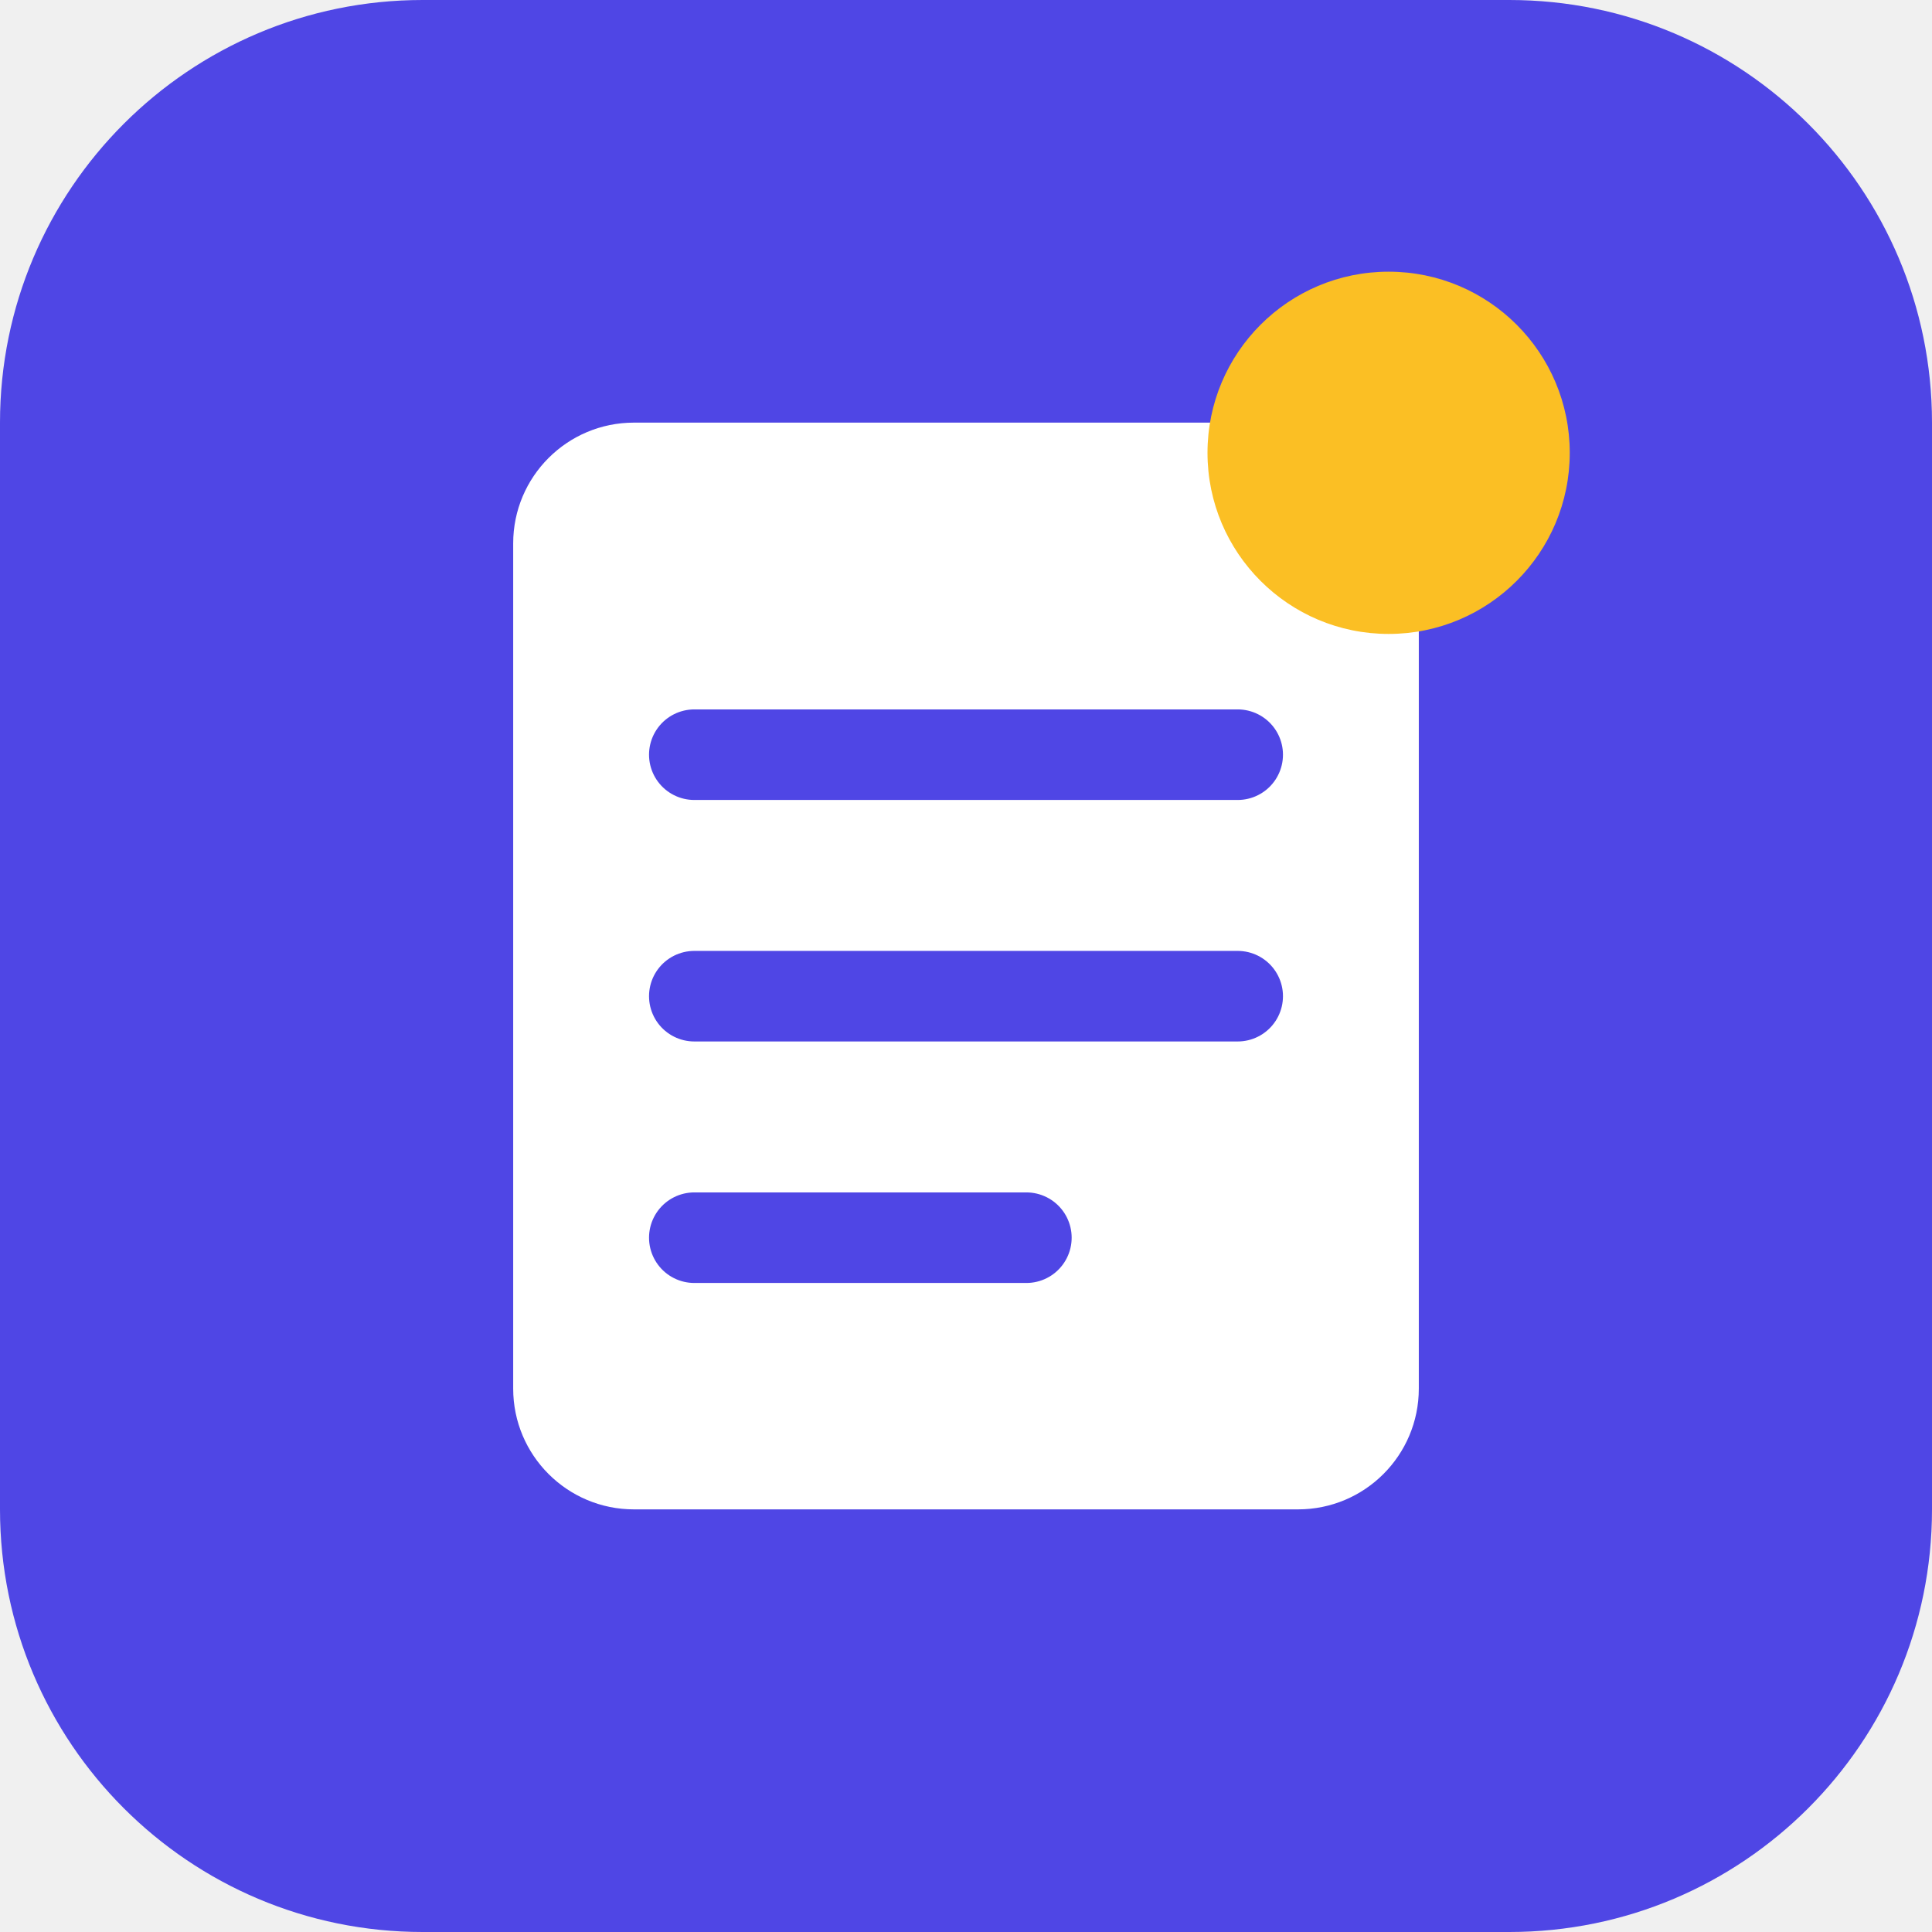
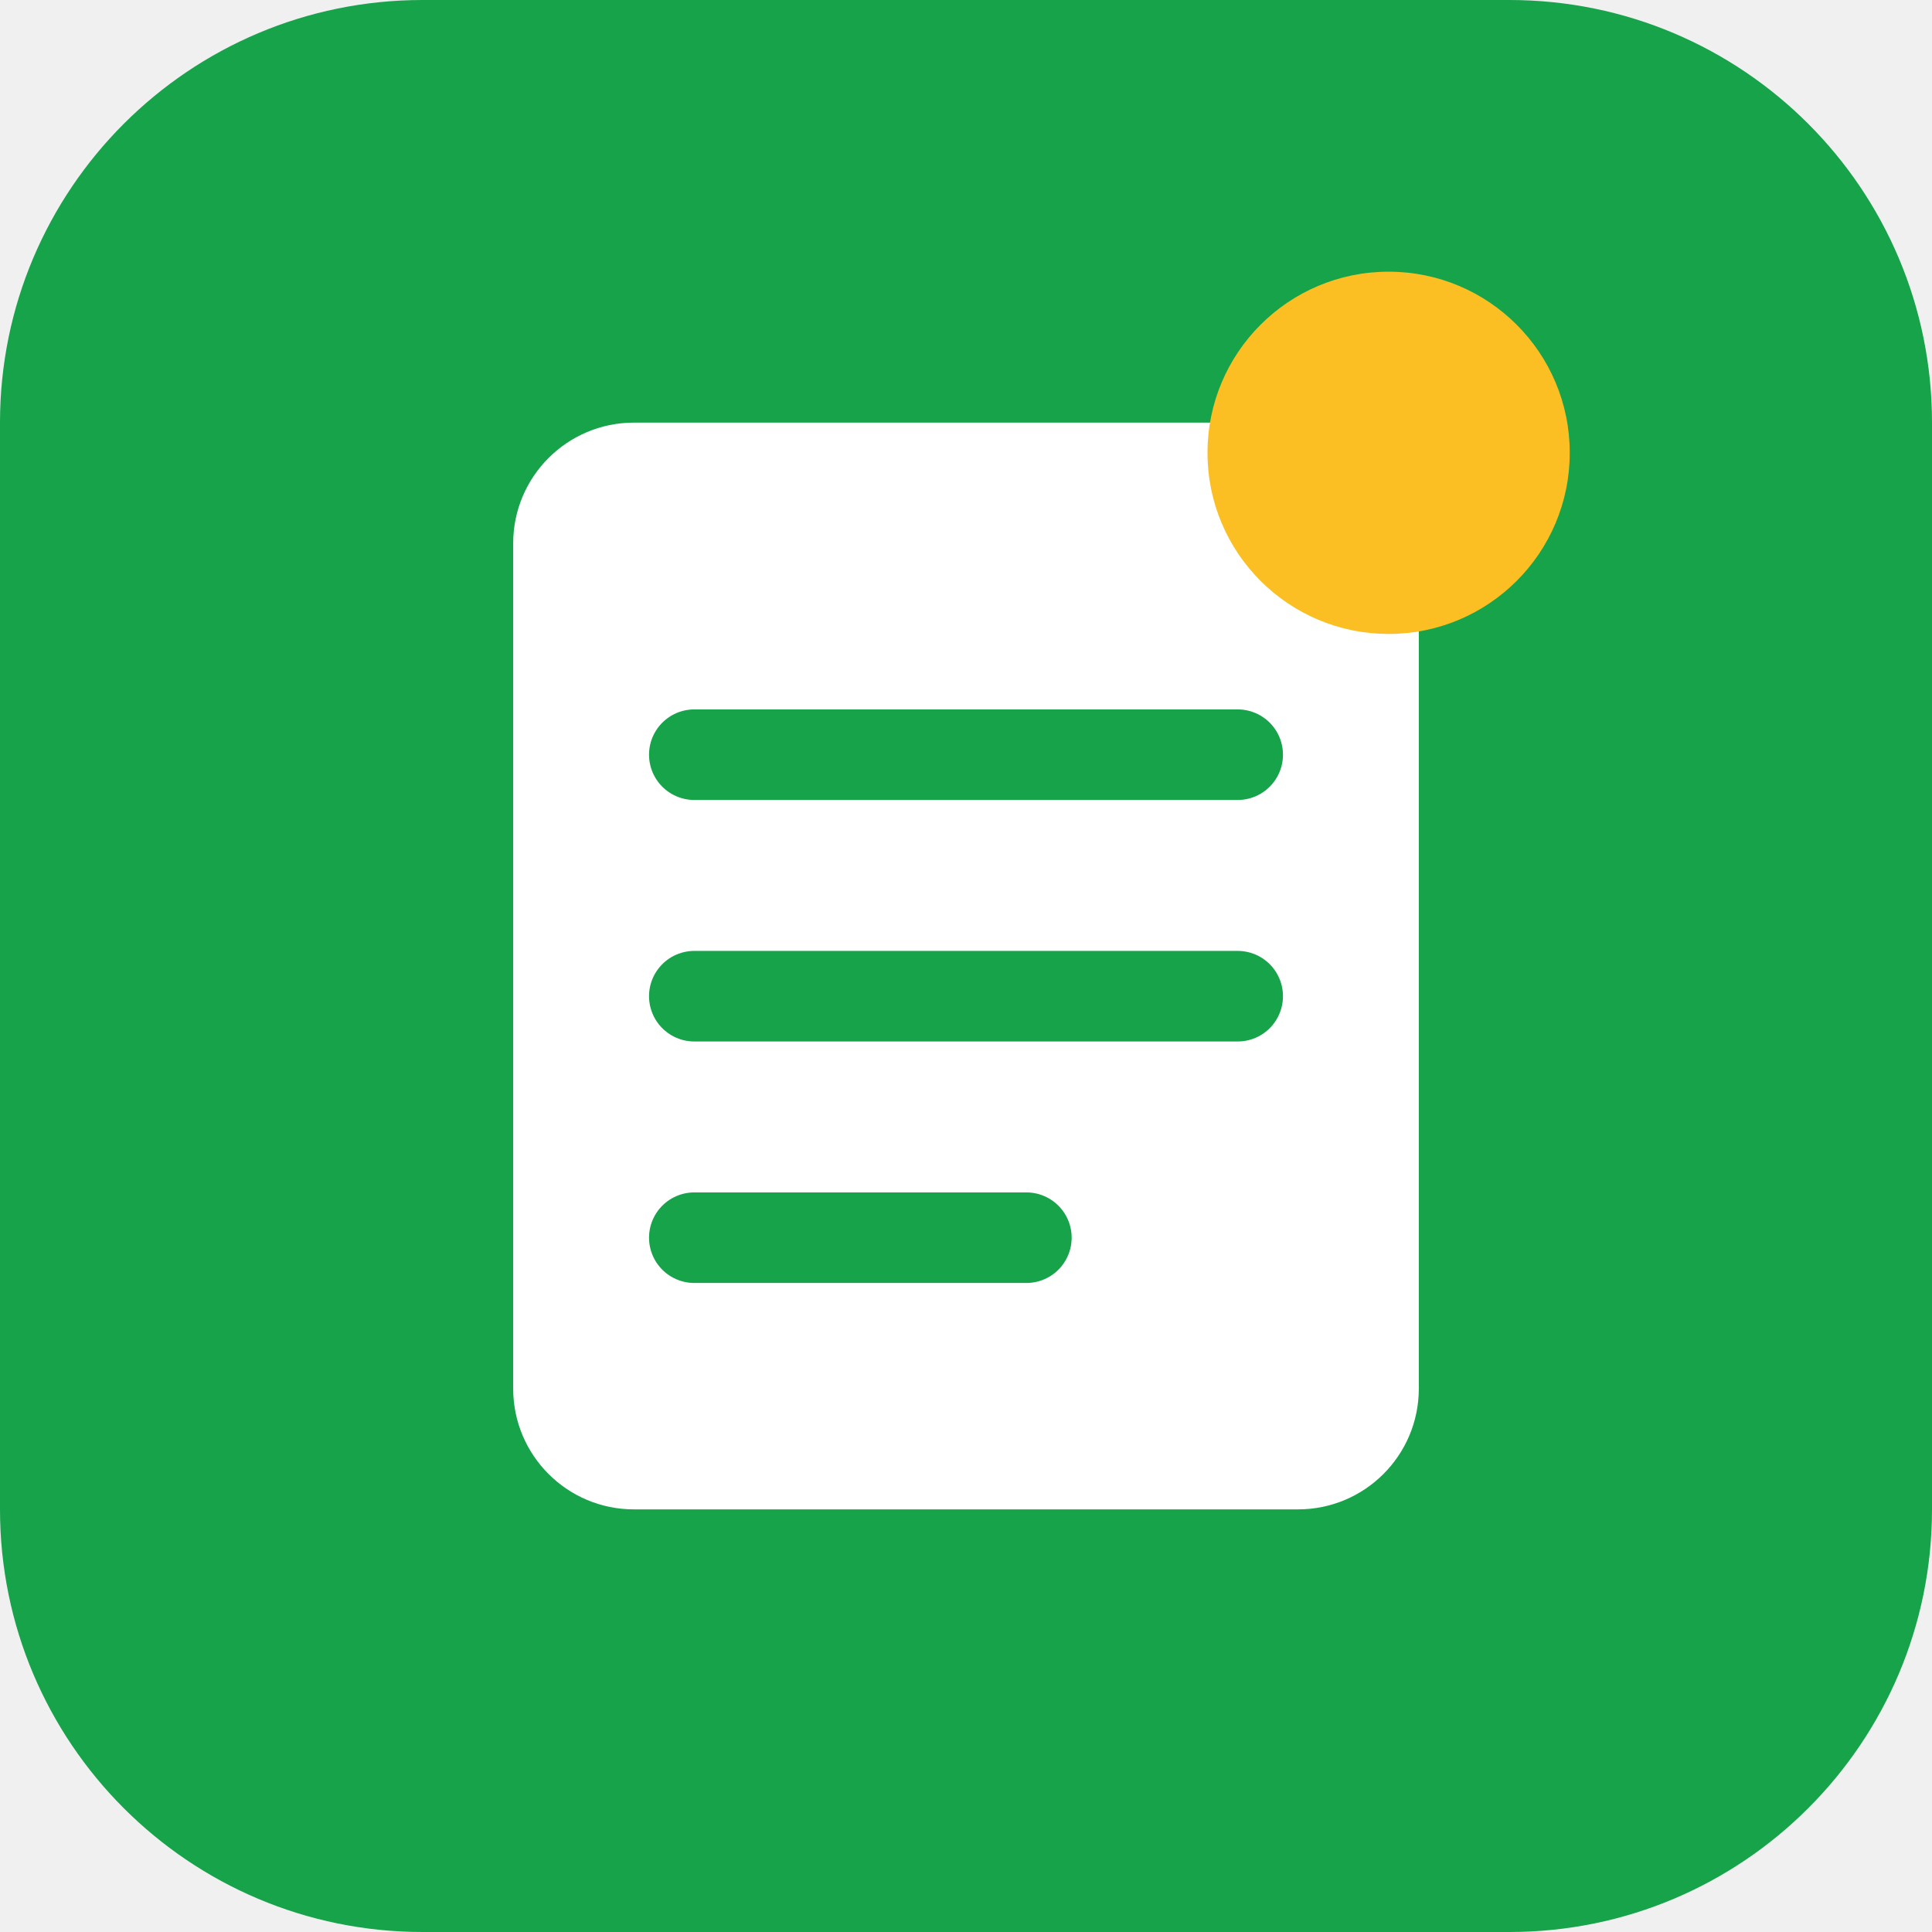
<svg xmlns="http://www.w3.org/2000/svg" viewBox="0 0 128 128" width="128" height="128">
-   <rect width="128" height="128" rx="28" fill="#4f46e5" />
+   <rect width="128" height="128" rx="28" fill="#16a34a" />
  <rect x="34" y="28" width="60" height="72" rx="8" fill="#fff" />
-   <path d="M46 50h36M46 66h36M46 82h22" stroke="#4f46e5" stroke-width="6" stroke-linecap="round" />
+   <path d="M46 50h36M46 66h36M46 82h22" stroke="#16a34a" stroke-width="6" stroke-linecap="round" />
  <circle cx="92" cy="30" r="12" fill="#fbbf24" />
</svg>
